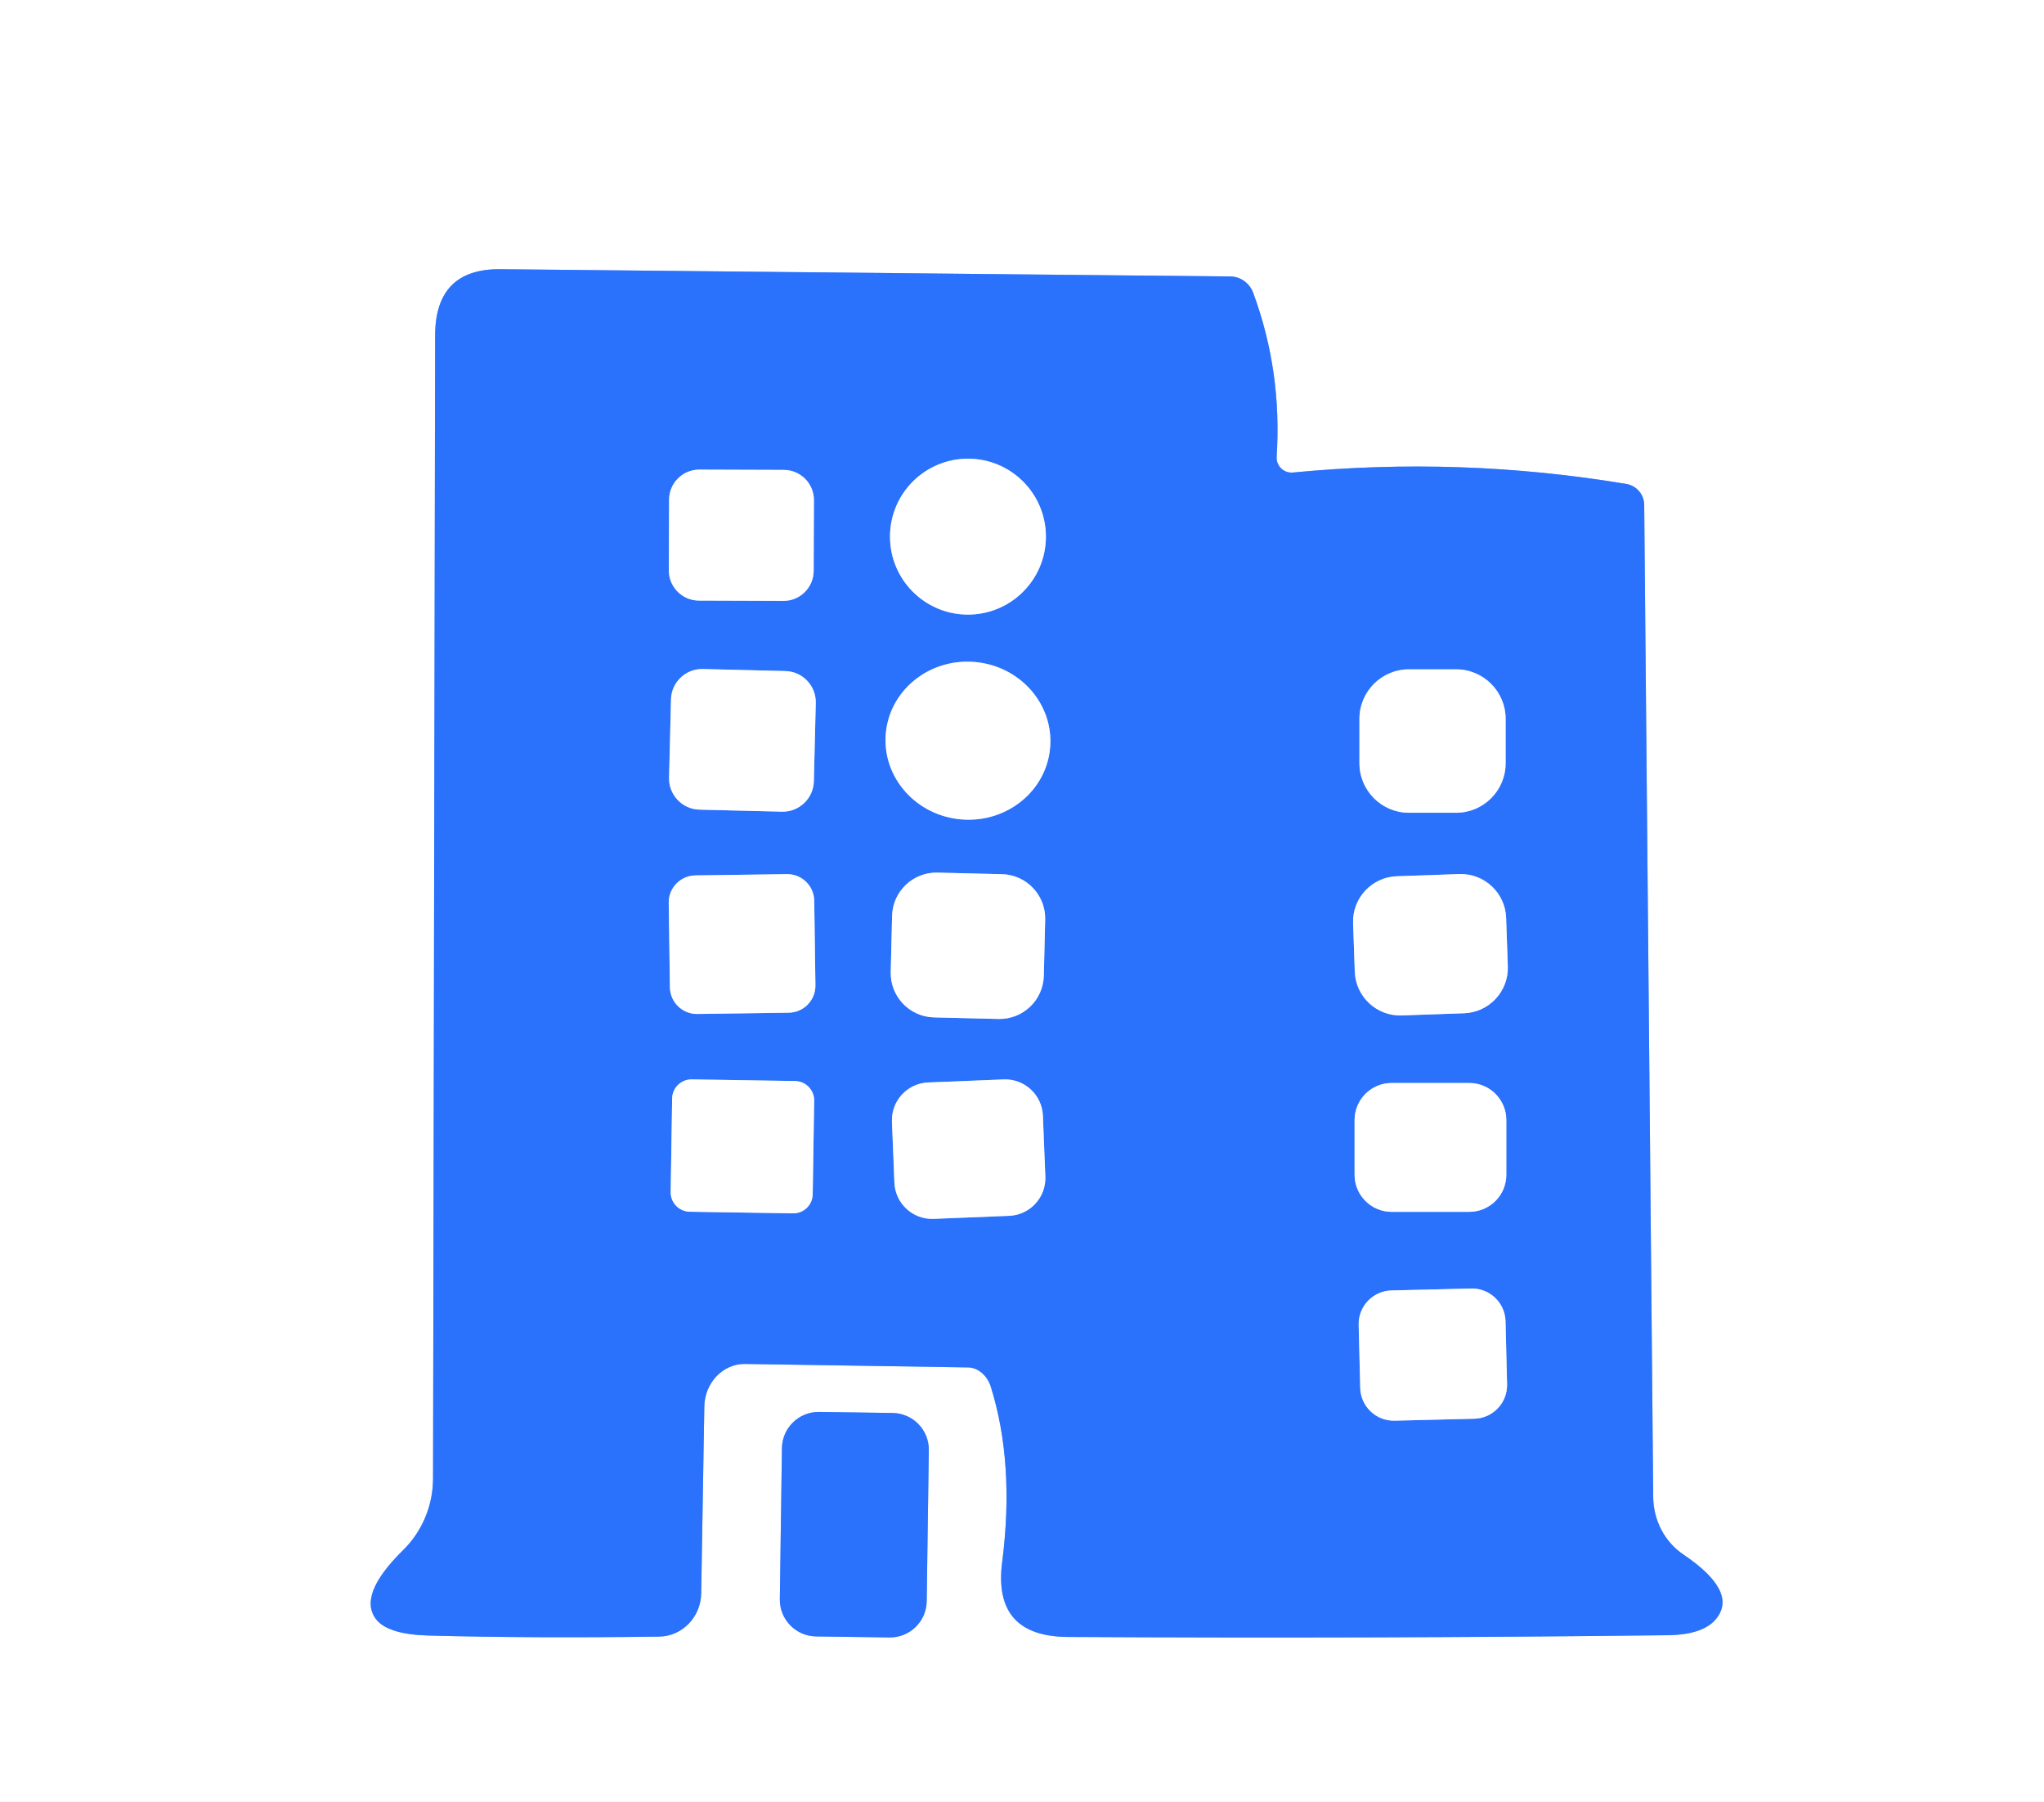
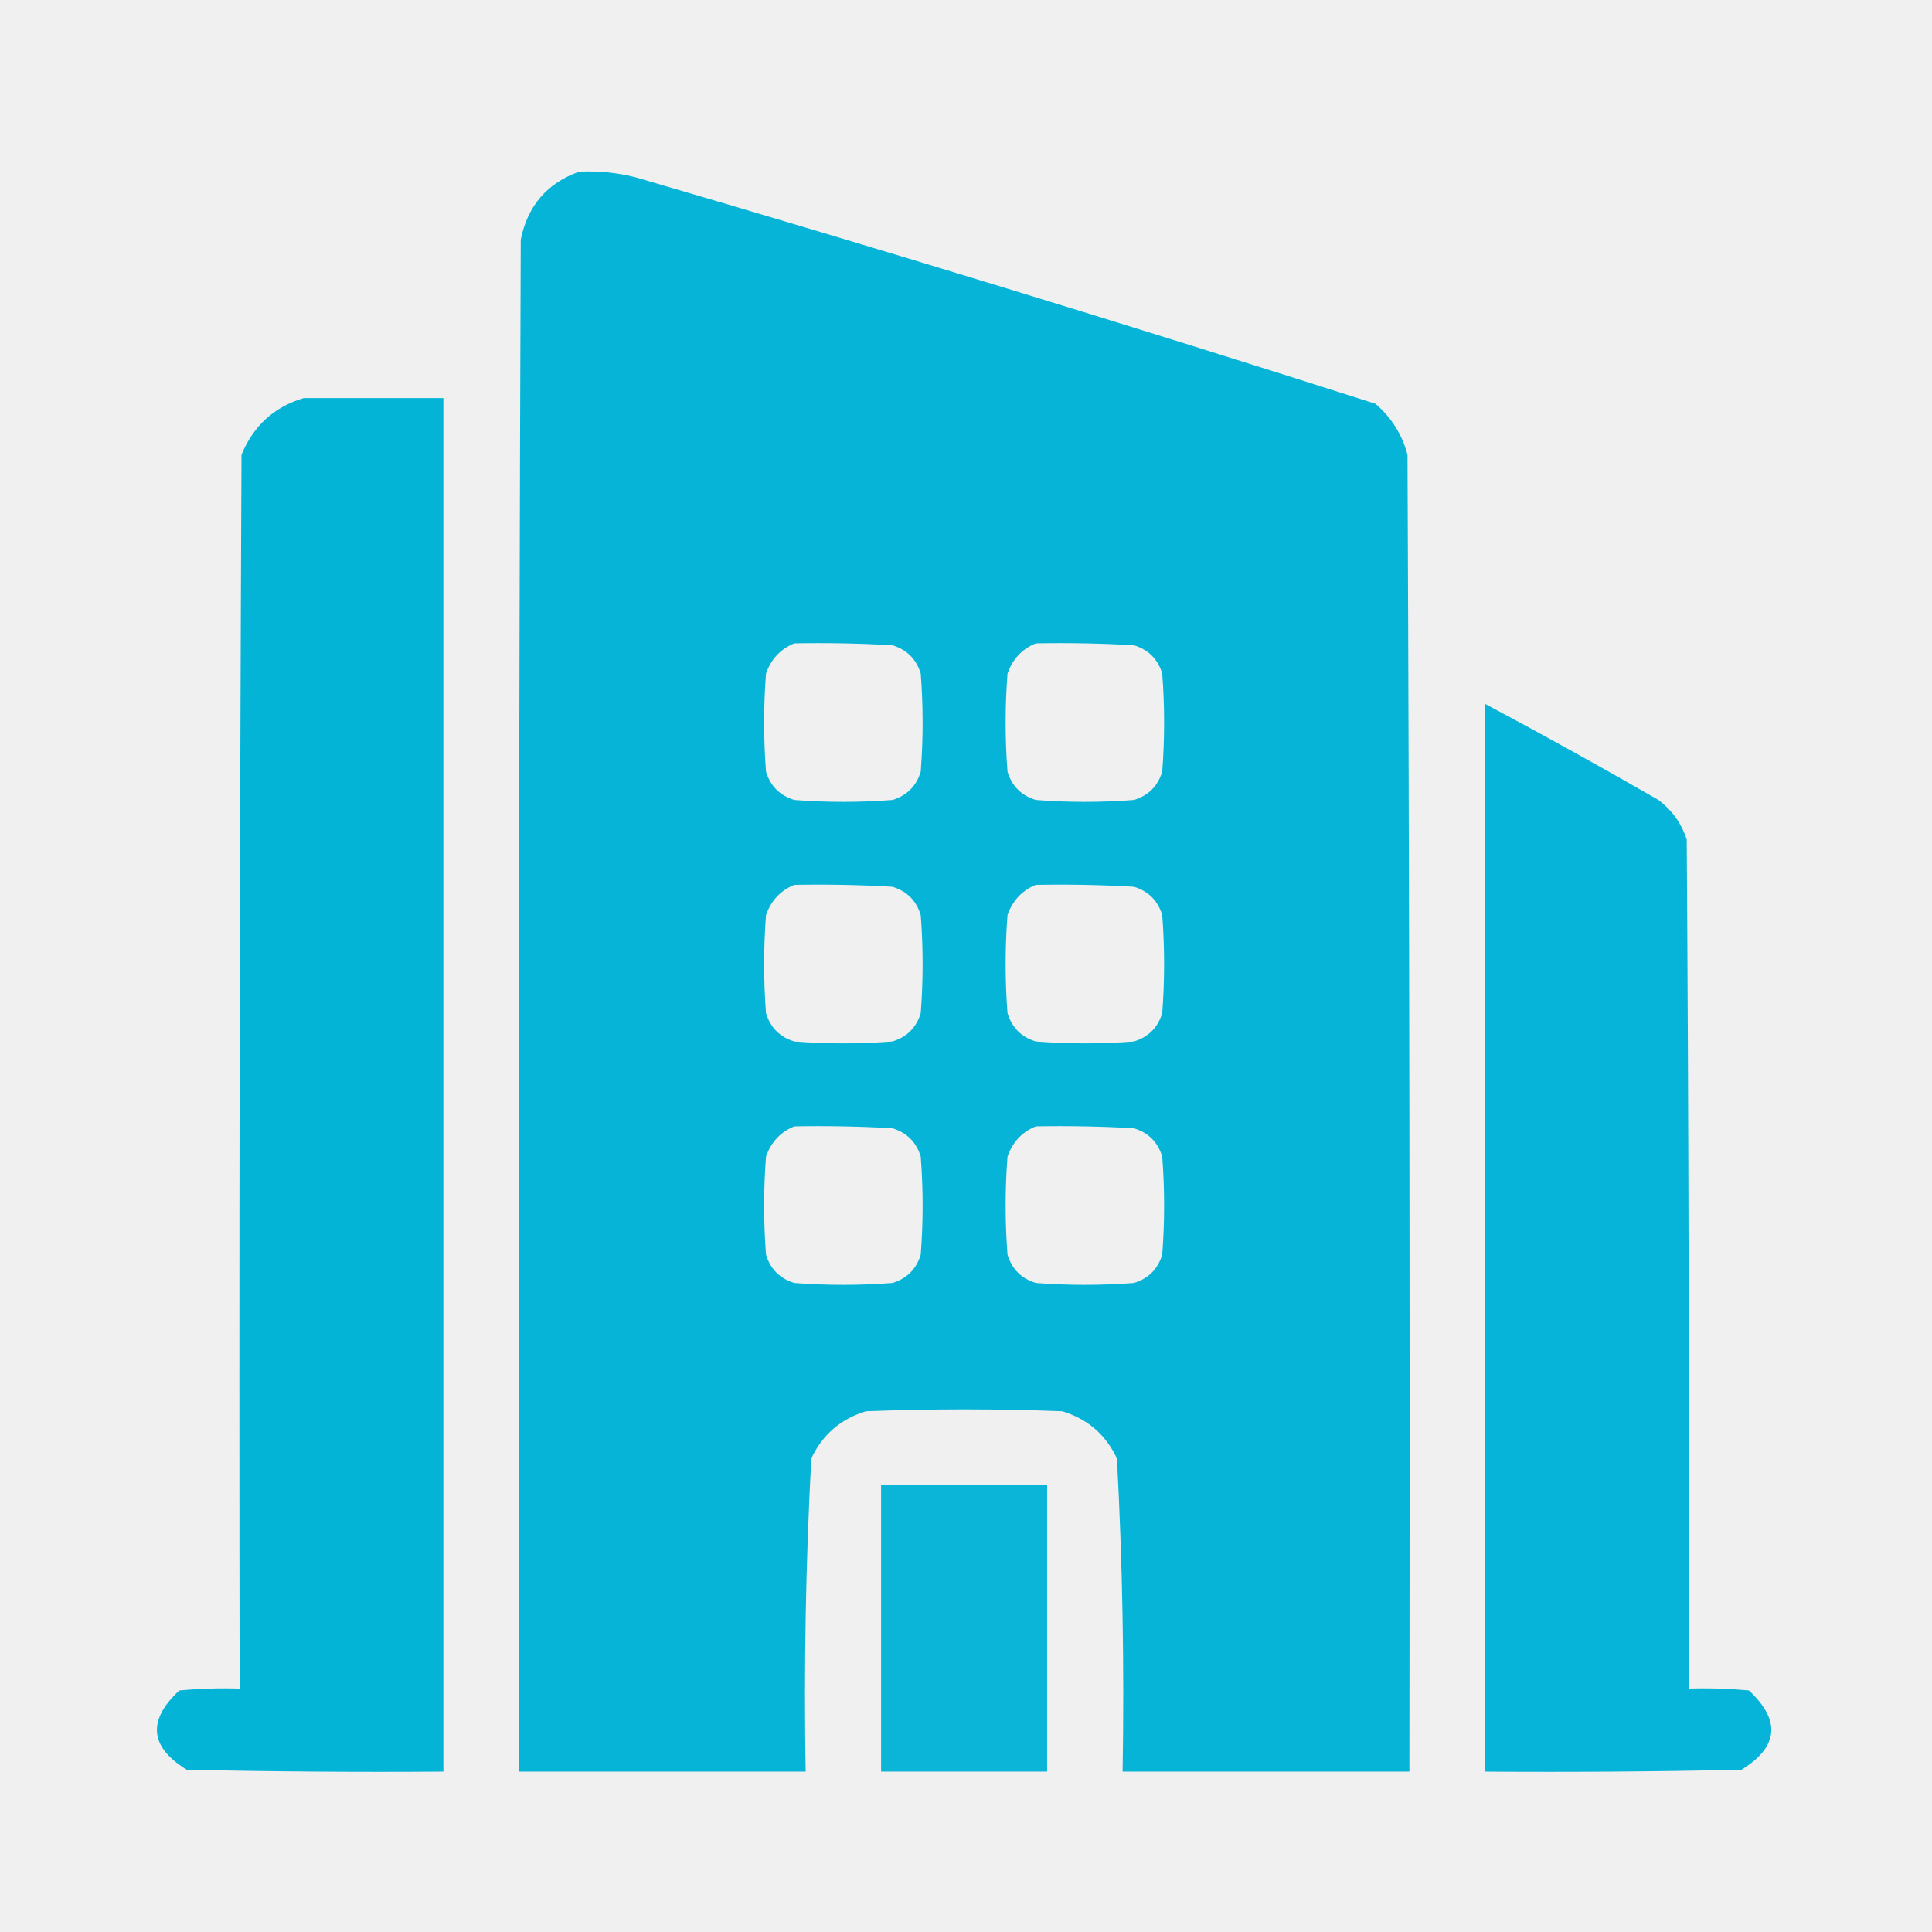
- <svg xmlns="http://www.w3.org/2000/svg" version="1.1" viewBox="0 0 59 52">
-   <g stroke-width="2.00" fill="none" stroke-linecap="butt">
-     <path stroke="#95b8fe" vector-effect="non-scaling-stroke" d="   M 36.85 13.19   Q 37.01 10.73 36.18 8.47   A 0.73 0.70 80.1 0 0 35.51 7.98   L 14.43 7.77   Q 12.57 7.76 12.56 9.67   L 12.50 42.67   A 2.93 2.88 68.1 0 1 11.63 44.75   Q 10.29 46.07 10.88 46.77   Q 11.24 47.18 12.38 47.21   Q 15.41 47.29 19.03 47.24   A 1.27 1.23 -90.0 0 0 20.24 45.99   L 20.33 40.60   A 1.25 1.16 -89.1 0 1 21.51 39.37   L 27.94 39.47   A 0.80 0.67 80.5 0 1 28.60 40.03   Q 29.29 42.24 28.93 45.07   Q 28.64 47.24 30.83 47.25   Q 39.69 47.30 48.16 47.20   Q 49.19 47.18 49.55 46.71   Q 50.16 45.93 48.59 44.87   A 2.06 1.96 -74.1 0 1 47.72 43.21   L 47.46 14.57   A 0.62 0.62 -85.5 0 0 46.95 13.97   Q 42.16 13.17 37.31 13.64   A 0.43 0.43 -0.6 0 1 36.85 13.19" />
-     <path stroke="#95b8fe" vector-effect="non-scaling-stroke" d="   M 26.81 41.86   A 1.06 1.06 0.0 0 0 25.765 40.785   L 23.645 40.755   A 1.06 1.06 0.0 0 0 22.571 41.801   L 22.51 46.16   A 1.06 1.06 0.0 0 0 23.555 47.235   L 25.675 47.264   A 1.06 1.06 0.0 0 0 26.749 46.219   L 26.81 41.86" />
-     <path stroke="#95b8fe" vector-effect="non-scaling-stroke" d="   M 23.494 14.437   A 0.87 0.87 0.0 0 0 22.627 13.564   L 20.187 13.556   A 0.87 0.87 0.0 0 0 19.314 14.423   L 19.306 16.463   A 0.87 0.87 0.0 0 0 20.173 17.336   L 22.613 17.344   A 0.87 0.87 0.0 0 0 23.486 16.477   L 23.494 14.437" />
-     <path stroke="#95b8fe" vector-effect="non-scaling-stroke" d="   M 30.19 15.49   A 2.25 2.25 0.0 0 0 27.94 13.24   A 2.25 2.25 0.0 0 0 25.69 15.49   A 2.25 2.25 0.0 0 0 27.94 17.74   A 2.25 2.25 0.0 0 0 30.19 15.49" />
-     <path stroke="#95b8fe" vector-effect="non-scaling-stroke" d="   M 23.547 20.291   A 0.90 0.90 0.0 0 0 22.669 19.37   L 20.29 19.311   A 0.90 0.90 0.0 0 0 19.368 20.189   L 19.313 22.449   A 0.90 0.90 0.0 0 0 20.191 23.37   L 22.57 23.428   A 0.90 0.90 0.0 0 0 23.492 22.551   L 23.547 20.291" />
-     <path stroke="#95b8fe" vector-effect="non-scaling-stroke" d="   M 30.313 21.567   A 2.38 2.28 4.5 0 0 28.119 19.107   A 2.38 2.28 4.5 0 0 25.567 21.193   A 2.38 2.28 4.5 0 0 27.761 23.653   A 2.38 2.28 4.5 0 0 30.313 21.567" />
-     <path stroke="#95b8fe" vector-effect="non-scaling-stroke" d="   M 43.46 20.75   A 1.43 1.43 0.0 0 0 42.03 19.32   L 40.67 19.32   A 1.43 1.43 0.0 0 0 39.24 20.75   L 39.24 22.03   A 1.43 1.43 0.0 0 0 40.67 23.46   L 42.03 23.46   A 1.43 1.43 0.0 0 0 43.46 22.03   L 43.46 20.75" />
-     <path stroke="#95b8fe" vector-effect="non-scaling-stroke" d="   M 23.503 26.001   A 0.78 0.78 0.0 0 0 22.712 25.232   L 20.072 25.269   A 0.78 0.78 0.0 0 0 19.303 26.059   L 19.337 28.499   A 0.78 0.78 0.0 0 0 20.128 29.268   L 22.768 29.231   A 0.78 0.78 0.0 0 0 23.537 28.441   L 23.503 26.001" />
-     <path stroke="#95b8fe" vector-effect="non-scaling-stroke" d="   M 30.169 26.544   A 1.28 1.28 0.0 0 0 28.921 25.233   L 27.061 25.188   A 1.28 1.28 0.0 0 0 25.75 26.436   L 25.711 28.056   A 1.28 1.28 0.0 0 0 26.959 29.367   L 28.819 29.412   A 1.28 1.28 0.0 0 0 30.13 28.164   L 30.169 26.544" />
-     <path stroke="#95b8fe" vector-effect="non-scaling-stroke" d="   M 43.474 26.493   A 1.31 1.31 0.0 0 0 42.119 25.23   L 40.32 25.293   A 1.31 1.31 0.0 0 0 39.057 26.648   L 39.106 28.047   A 1.31 1.31 0.0 0 0 40.461 29.31   L 42.26 29.247   A 1.31 1.31 0.0 0 0 43.523 27.892   L 43.474 26.493" />
-     <path stroke="#95b8fe" vector-effect="non-scaling-stroke" d="   M 23.501 31.772   A 0.56 0.56 0.0 0 0 22.95 31.204   L 19.97 31.157   A 0.56 0.56 0.0 0 0 19.401 31.708   L 19.359 34.408   A 0.56 0.56 0.0 0 0 19.91 34.976   L 22.89 35.023   A 0.56 0.56 0.0 0 0 23.459 34.472   L 23.501 31.772" />
-     <path stroke="#95b8fe" vector-effect="non-scaling-stroke" d="   M 30.103 32.203   A 1.09 1.09 0.0 0 0 28.97 31.158   L 26.792 31.245   A 1.09 1.09 0.0 0 0 25.746 32.378   L 25.817 34.137   A 1.09 1.09 0.0 0 0 26.95 35.182   L 29.128 35.095   A 1.09 1.09 0.0 0 0 30.174 33.962   L 30.103 32.203" />
-     <path stroke="#95b8fe" vector-effect="non-scaling-stroke" d="   M 43.48 32.33   A 1.07 1.07 0.0 0 0 42.41 31.26   L 40.17 31.26   A 1.07 1.07 0.0 0 0 39.10 32.33   L 39.10 33.91   A 1.07 1.07 0.0 0 0 40.17 34.98   L 42.41 34.98   A 1.07 1.07 0.0 0 0 43.48 33.91   L 43.48 32.33" />
-     <path stroke="#95b8fe" vector-effect="non-scaling-stroke" d="   M 43.457 38.139   A 0.97 0.97 0.0 0 0 42.464 37.193   L 40.164 37.249   A 0.97 0.97 0.0 0 0 39.218 38.242   L 39.263 40.062   A 0.97 0.97 0.0 0 0 40.256 41.008   L 42.556 40.951   A 0.97 0.97 0.0 0 0 43.502 39.958   L 43.457 38.139" />
+ <svg xmlns="http://www.w3.org/2000/svg" version="1.1" width="512px" height="512px" style="shape-rendering:geometricPrecision; text-rendering:geometricPrecision; image-rendering:optimizeQuality; fill-rule:evenodd; clip-rule:evenodd">
+   <g>
+     <path style="opacity:0.988" fill="#02b3d6" d="M 153.5,45.5 C 158.58,45.25 163.58,45.75 168.5,47C 234.14,66.215 299.473,86.215 364.5,107C 368.734,110.639 371.568,115.139 373,120.5C 373.5,236.833 373.667,353.166 373.5,469.5C 348.167,469.5 322.833,469.5 297.5,469.5C 297.974,441.769 297.474,414.103 296,386.5C 293.014,380.18 288.181,376.013 281.5,374C 264.167,373.333 246.833,373.333 229.5,374C 222.819,376.013 217.986,380.18 215,386.5C 213.526,414.103 213.026,441.769 213.5,469.5C 188.167,469.5 162.833,469.5 137.5,469.5C 137.333,334.166 137.5,198.833 138,63.5C 139.839,54.503 145.006,48.503 153.5,45.5 Z M 210.5,170.5 C 219.173,170.334 227.84,170.5 236.5,171C 240.333,172.167 242.833,174.667 244,178.5C 244.667,187.167 244.667,195.833 244,204.5C 242.833,208.333 240.333,210.833 236.5,212C 227.833,212.667 219.167,212.667 210.5,212C 206.667,210.833 204.167,208.333 203,204.5C 202.333,195.833 202.333,187.167 203,178.5C 204.353,174.65 206.853,171.983 210.5,170.5 Z M 274.5,170.5 C 283.173,170.334 291.84,170.5 300.5,171C 304.333,172.167 306.833,174.667 308,178.5C 308.667,187.167 308.667,195.833 308,204.5C 306.833,208.333 304.333,210.833 300.5,212C 291.833,212.667 283.167,212.667 274.5,212C 270.667,210.833 268.167,208.333 267,204.5C 266.333,195.833 266.333,187.167 267,178.5C 268.353,174.65 270.853,171.983 274.5,170.5 Z M 210.5,234.5 C 219.173,234.334 227.84,234.5 236.5,235C 240.333,236.167 242.833,238.667 244,242.5C 244.667,251.167 244.667,259.833 244,268.5C 242.833,272.333 240.333,274.833 236.5,276C 227.833,276.667 219.167,276.667 210.5,276C 206.667,274.833 204.167,272.333 203,268.5C 202.333,259.833 202.333,251.167 203,242.5C 204.353,238.65 206.853,235.983 210.5,234.5 Z M 274.5,234.5 C 283.173,234.334 291.84,234.5 300.5,235C 304.333,236.167 306.833,238.667 308,242.5C 308.667,251.167 308.667,259.833 308,268.5C 306.833,272.333 304.333,274.833 300.5,276C 291.833,276.667 283.167,276.667 274.5,276C 270.667,274.833 268.167,272.333 267,268.5C 266.333,259.833 266.333,251.167 267,242.5C 268.353,238.65 270.853,235.983 274.5,234.5 Z M 210.5,298.5 C 219.173,298.334 227.84,298.5 236.5,299C 240.333,300.167 242.833,302.667 244,306.5C 244.667,315.167 244.667,323.833 244,332.5C 242.833,336.333 240.333,338.833 236.5,340C 227.833,340.667 219.167,340.667 210.5,340C 206.667,338.833 204.167,336.333 203,332.5C 202.333,323.833 202.333,315.167 203,306.5C 204.353,302.65 206.853,299.983 210.5,298.5 Z M 274.5,298.5 C 283.173,298.334 291.84,298.5 300.5,299C 304.333,300.167 306.833,302.667 308,306.5C 308.667,315.167 308.667,323.833 308,332.5C 306.833,336.333 304.333,338.833 300.5,340C 291.833,340.667 283.167,340.667 274.5,340C 270.667,338.833 268.167,336.333 267,332.5C 266.333,323.833 266.333,315.167 267,306.5C 268.353,302.65 270.853,299.983 274.5,298.5 Z" />
  </g>
-   <path fill="#ffffff" d="   M 0.00 0.00   L 59.00 0.00   L 59.00 52.00   L 0.00 52.00   L 0.00 0.00   Z   M 36.85 13.19   Q 37.01 10.73 36.18 8.47   A 0.73 0.70 80.1 0 0 35.51 7.98   L 14.43 7.77   Q 12.57 7.76 12.56 9.67   L 12.50 42.67   A 2.93 2.88 68.1 0 1 11.63 44.75   Q 10.29 46.07 10.88 46.77   Q 11.24 47.18 12.38 47.21   Q 15.41 47.29 19.03 47.24   A 1.27 1.23 -90.0 0 0 20.24 45.99   L 20.33 40.60   A 1.25 1.16 -89.1 0 1 21.51 39.37   L 27.94 39.47   A 0.80 0.67 80.5 0 1 28.60 40.03   Q 29.29 42.24 28.93 45.07   Q 28.64 47.24 30.83 47.25   Q 39.69 47.30 48.16 47.20   Q 49.19 47.18 49.55 46.71   Q 50.16 45.93 48.59 44.87   A 2.06 1.96 -74.1 0 1 47.72 43.21   L 47.46 14.57   A 0.62 0.62 -85.5 0 0 46.95 13.97   Q 42.16 13.17 37.31 13.64   A 0.43 0.43 -0.6 0 1 36.85 13.19   Z   M 26.81 41.86   A 1.06 1.06 0.0 0 0 25.765 40.785   L 23.645 40.755   A 1.06 1.06 0.0 0 0 22.571 41.801   L 22.51 46.16   A 1.06 1.06 0.0 0 0 23.555 47.235   L 25.675 47.264   A 1.06 1.06 0.0 0 0 26.749 46.219   L 26.81 41.86   Z" />
-   <path fill="#2a71fc" d="   M 37.31 13.64   Q 42.16 13.17 46.95 13.97   A 0.62 0.62 -85.5 0 1 47.46 14.57   L 47.72 43.21   A 2.06 1.96 -74.1 0 0 48.59 44.87   Q 50.16 45.93 49.55 46.71   Q 49.19 47.18 48.16 47.20   Q 39.69 47.30 30.83 47.25   Q 28.64 47.24 28.93 45.07   Q 29.29 42.24 28.60 40.03   A 0.80 0.67 80.5 0 0 27.94 39.47   L 21.51 39.37   A 1.25 1.16 -89.1 0 0 20.33 40.60   L 20.24 45.99   A 1.27 1.23 -90.0 0 1 19.03 47.24   Q 15.41 47.29 12.38 47.21   Q 11.24 47.18 10.88 46.77   Q 10.29 46.07 11.63 44.75   A 2.93 2.88 68.1 0 0 12.50 42.67   L 12.56 9.67   Q 12.57 7.76 14.43 7.77   L 35.51 7.98   A 0.73 0.70 80.1 0 1 36.18 8.47   Q 37.01 10.73 36.85 13.19   A 0.43 0.43 -0.6 0 0 37.31 13.64   Z   M 23.494 14.437   A 0.87 0.87 0.0 0 0 22.627 13.564   L 20.187 13.556   A 0.87 0.87 0.0 0 0 19.314 14.423   L 19.306 16.463   A 0.87 0.87 0.0 0 0 20.173 17.336   L 22.613 17.344   A 0.87 0.87 0.0 0 0 23.486 16.477   L 23.494 14.437   Z   M 30.19 15.49   A 2.25 2.25 0.0 0 0 27.94 13.24   A 2.25 2.25 0.0 0 0 25.69 15.49   A 2.25 2.25 0.0 0 0 27.94 17.74   A 2.25 2.25 0.0 0 0 30.19 15.49   Z   M 23.547 20.291   A 0.90 0.90 0.0 0 0 22.669 19.37   L 20.29 19.311   A 0.90 0.90 0.0 0 0 19.368 20.189   L 19.313 22.449   A 0.90 0.90 0.0 0 0 20.191 23.37   L 22.57 23.428   A 0.90 0.90 0.0 0 0 23.492 22.551   L 23.547 20.291   Z   M 30.313 21.567   A 2.38 2.28 4.5 0 0 28.119 19.107   A 2.38 2.28 4.5 0 0 25.567 21.193   A 2.38 2.28 4.5 0 0 27.761 23.653   A 2.38 2.28 4.5 0 0 30.313 21.567   Z   M 43.46 20.75   A 1.43 1.43 0.0 0 0 42.03 19.32   L 40.67 19.32   A 1.43 1.43 0.0 0 0 39.24 20.75   L 39.24 22.03   A 1.43 1.43 0.0 0 0 40.67 23.46   L 42.03 23.46   A 1.43 1.43 0.0 0 0 43.46 22.03   L 43.46 20.75   Z   M 23.503 26.001   A 0.78 0.78 0.0 0 0 22.712 25.232   L 20.072 25.269   A 0.78 0.78 0.0 0 0 19.303 26.059   L 19.337 28.499   A 0.78 0.78 0.0 0 0 20.128 29.268   L 22.768 29.231   A 0.78 0.78 0.0 0 0 23.537 28.441   L 23.503 26.001   Z   M 30.169 26.544   A 1.28 1.28 0.0 0 0 28.921 25.233   L 27.061 25.188   A 1.28 1.28 0.0 0 0 25.75 26.436   L 25.711 28.056   A 1.28 1.28 0.0 0 0 26.959 29.367   L 28.819 29.412   A 1.28 1.28 0.0 0 0 30.13 28.164   L 30.169 26.544   Z   M 43.474 26.493   A 1.31 1.31 0.0 0 0 42.119 25.23   L 40.32 25.293   A 1.31 1.31 0.0 0 0 39.057 26.648   L 39.106 28.047   A 1.31 1.31 0.0 0 0 40.461 29.31   L 42.26 29.247   A 1.31 1.31 0.0 0 0 43.523 27.892   L 43.474 26.493   Z   M 23.501 31.772   A 0.56 0.56 0.0 0 0 22.95 31.204   L 19.97 31.157   A 0.56 0.56 0.0 0 0 19.401 31.708   L 19.359 34.408   A 0.56 0.56 0.0 0 0 19.91 34.976   L 22.89 35.023   A 0.56 0.56 0.0 0 0 23.459 34.472   L 23.501 31.772   Z   M 30.103 32.203   A 1.09 1.09 0.0 0 0 28.97 31.158   L 26.792 31.245   A 1.09 1.09 0.0 0 0 25.746 32.378   L 25.817 34.137   A 1.09 1.09 0.0 0 0 26.95 35.182   L 29.128 35.095   A 1.09 1.09 0.0 0 0 30.174 33.962   L 30.103 32.203   Z   M 43.48 32.33   A 1.07 1.07 0.0 0 0 42.41 31.26   L 40.17 31.26   A 1.07 1.07 0.0 0 0 39.10 32.33   L 39.10 33.91   A 1.07 1.07 0.0 0 0 40.17 34.98   L 42.41 34.98   A 1.07 1.07 0.0 0 0 43.48 33.91   L 43.48 32.33   Z   M 43.457 38.139   A 0.97 0.97 0.0 0 0 42.464 37.193   L 40.164 37.249   A 0.97 0.97 0.0 0 0 39.218 38.242   L 39.263 40.062   A 0.97 0.97 0.0 0 0 40.256 41.008   L 42.556 40.951   A 0.97 0.97 0.0 0 0 43.502 39.958   L 43.457 38.139   Z" />
-   <rect fill="#ffffff" x="-2.09" y="-1.89" transform="translate(21.40,15.45) rotate(0.2)" width="4.18" height="3.78" rx="0.87" />
-   <circle fill="#ffffff" cx="27.94" cy="15.49" r="2.25" />
-   <rect fill="#ffffff" x="-2.09" y="-2.03" transform="translate(21.43,21.37) rotate(1.4)" width="4.18" height="4.06" rx="0.90" />
-   <ellipse fill="#ffffff" cx="0.00" cy="0.00" transform="translate(27.94,21.38) rotate(4.5)" rx="2.38" ry="2.28" />
-   <rect fill="#ffffff" x="39.24" y="19.32" width="4.22" height="4.14" rx="1.43" />
-   <rect fill="#ffffff" x="-2.10" y="-2.00" transform="translate(21.42,27.25) rotate(-0.8)" width="4.20" height="4.00" rx="0.78" />
-   <rect fill="#ffffff" x="-2.21" y="-2.09" transform="translate(27.94,27.30) rotate(1.4)" width="4.42" height="4.18" rx="1.28" />
-   <rect fill="#ffffff" x="-2.21" y="-2.01" transform="translate(41.29,27.27) rotate(-2.0)" width="4.42" height="4.02" rx="1.31" />
-   <rect fill="#ffffff" x="-2.05" y="-1.91" transform="translate(21.43,33.09) rotate(0.9)" width="4.10" height="3.82" rx="0.56" />
-   <rect fill="#ffffff" x="-2.18" y="-1.97" transform="translate(27.96,33.17) rotate(-2.3)" width="4.36" height="3.94" rx="1.09" />
-   <rect fill="#ffffff" x="39.10" y="31.26" width="4.38" height="3.72" rx="1.07" />
-   <rect fill="#ffffff" x="-2.12" y="-1.88" transform="translate(41.36,39.10) rotate(-1.4)" width="4.24" height="3.76" rx="0.97" />
-   <rect fill="#2a71fc" x="-2.12" y="-3.24" transform="translate(24.66,44.01) rotate(0.8)" width="4.24" height="6.48" rx="1.06" />
+   <g>
+     <path style="opacity:0.985" fill="#00b3d7" d="M 80.5,105.5 C 92.833,105.5 105.167,105.5 117.5,105.5C 117.5,226.833 117.5,348.167 117.5,469.5C 94.831,469.667 72.164,469.5 49.5,469C 39.664,462.964 38.997,455.964 47.5,448C 52.823,447.501 58.156,447.334 63.5,447.5C 63.333,338.499 63.5,229.499 64,120.5C 67.198,112.795 72.698,107.795 80.5,105.5 Z" />
+   </g>
+   <g>
+     <path style="opacity:0.984" fill="#01b3d7" d="M 393.5,186.5 C 408.94,194.722 424.273,203.222 439.5,212C 443.104,214.708 445.604,218.208 447,222.5C 447.5,297.499 447.667,372.499 447.5,447.5C 452.844,447.334 458.177,447.501 463.5,448C 472.003,455.964 471.336,462.964 461.5,469C 438.836,469.5 416.169,469.667 393.5,469.5C 393.5,375.167 393.5,280.833 393.5,186.5 Z" />
+   </g>
+   <g>
+     <path style="opacity:0.954" fill="#00b3d7" d="M 233.5,393.5 C 248.167,393.5 262.833,393.5 277.5,393.5C 277.5,418.833 277.5,444.167 277.5,469.5C 262.833,469.5 248.167,469.5 233.5,469.5C 233.5,444.167 233.5,418.833 233.5,393.5 Z" />
+   </g>
</svg>
